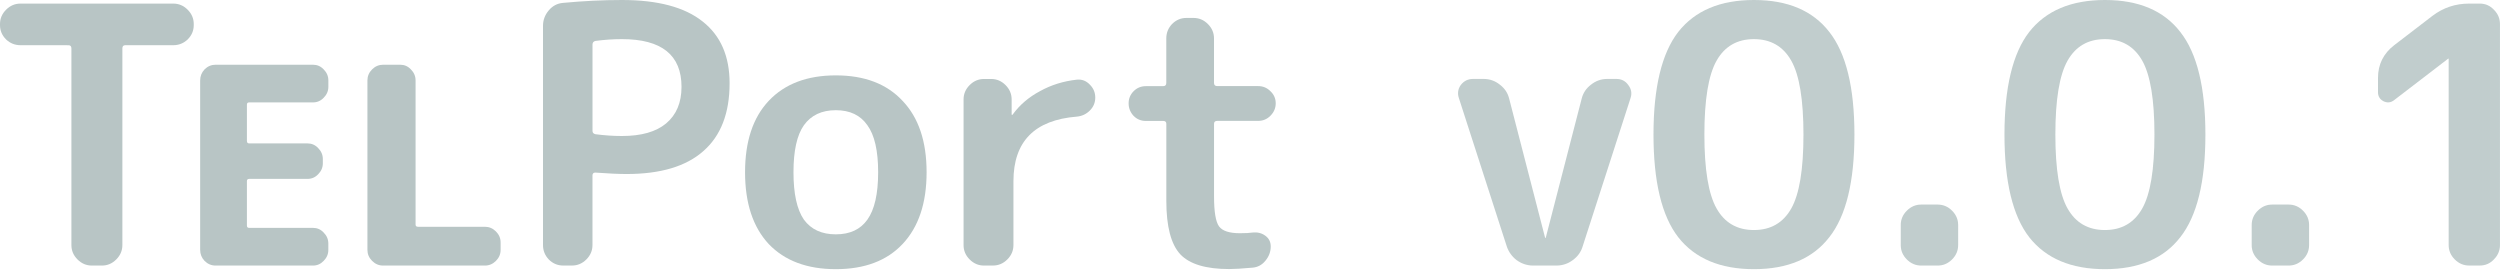
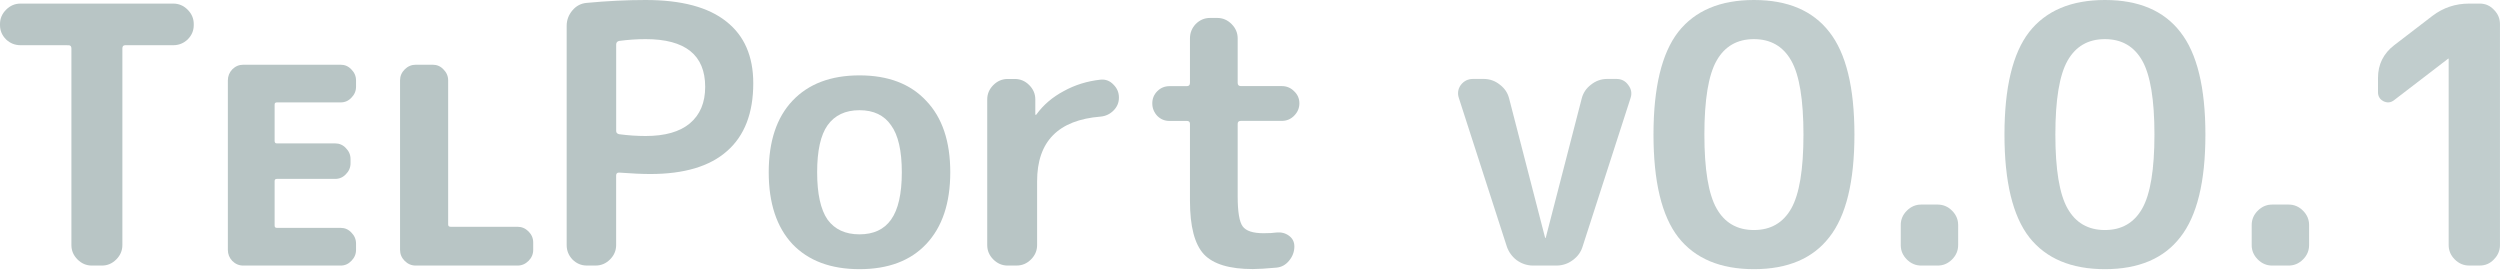
<svg xmlns="http://www.w3.org/2000/svg" width="73.729mm" height="7.937mm" viewBox="0 0 73.729 7.937" version="1.1" id="svg8">
  <defs id="defs2" />
  <g id="layer1" transform="translate(1.5,1.5)">
    <g aria-label="TELPort" id="text5367" style="font-size:10.583px;line-height:1.25;font-family:'Mplus 1p';-inkscape-font-specification:'Mplus 1p';fill:#b8c5c5;stroke-width:0.265">
      <path d="m -0.897,-0.167 q -0.243,0 -0.423,-0.169 Q -1.5,-0.516 -1.5,-0.759 v -0.032 q 0,-0.243 0.18,-0.423 0.18,-0.18 0.423,-0.18 h 4.508 q 0.243,0 0.423,0.18 0.18,0.18 0.18,0.423 v 0.032 q 0,0.243 -0.18,0.423 -0.18,0.169 -0.423,0.169 H 2.194 q -0.085,0 -0.085,0.095 V 5.728 q 0,0.243 -0.18,0.423 Q 1.749,6.332 1.506,6.332 H 1.209 q -0.243,0 -0.423,-0.18 -0.18,-0.18 -0.18,-0.423 v -5.8 q 0,-0.095 -0.085,-0.095 z" style="font-family:'Rounded Mplus 1c Bold';-inkscape-font-specification:'Rounded Mplus 1c Bold, '" id="path26363" />
-       <path d="m 4.858,6.332 q -0.187,0 -0.325,-0.138 Q 4.403,6.056 4.403,5.869 V 0.871 q 0,-0.187 0.13,-0.325 Q 4.671,0.409 4.858,0.409 h 2.872 q 0.187,0 0.316,0.138 0.138,0.138 0.138,0.325 V 1.058 q 0,0.187 -0.138,0.325 Q 7.916,1.52 7.73,1.52 H 5.847 q -0.065,0 -0.065,0.065 v 1.071 q 0,0.073 0.065,0.073 h 1.72 q 0.187,0 0.316,0.138 0.138,0.138 0.138,0.325 v 0.122 q 0,0.187 -0.138,0.325 Q 7.754,3.776 7.568,3.776 H 5.847 q -0.065,0 -0.065,0.065 v 1.314 q 0,0.065 0.065,0.065 h 1.882 q 0.187,0 0.316,0.138 0.138,0.138 0.138,0.325 V 5.869 q 0,0.187 -0.138,0.325 -0.13,0.138 -0.316,0.138 z" style="font-weight:800;font-size:8.114px;font-family:'Rounded Mplus 1c';-inkscape-font-specification:'Rounded Mplus 1c Ultra-Bold'" id="path26365" />
-       <path d="m 9.799,6.332 q -0.187,0 -0.325,-0.138 Q 9.336,6.056 9.336,5.869 V 0.871 q 0,-0.187 0.138,-0.325 Q 9.612,0.409 9.799,0.409 h 0.503 q 0.187,0 0.316,0.138 0.138,0.138 0.138,0.325 V 5.123 q 0,0.065 0.073,0.065 h 1.972 q 0.187,0 0.325,0.138 0.138,0.138 0.138,0.325 V 5.869 q 0,0.187 -0.138,0.325 -0.138,0.138 -0.325,0.138 z" style="font-weight:800;font-size:8.114px;font-family:'Rounded Mplus 1c';-inkscape-font-specification:'Rounded Mplus 1c Ultra-Bold'" id="path26367" />
-       <path d="m 15.974,-0.188 v 2.551 q 0,0.074 0.085,0.095 0.402,0.053 0.783,0.053 0.857,0 1.302,-0.37 0.455,-0.381 0.455,-1.079 0,-1.408 -1.757,-1.408 -0.381,0 -0.783,0.053 -0.085,0.021 -0.085,0.106 z m -0.868,6.519 q -0.243,0 -0.423,-0.18 -0.169,-0.18 -0.169,-0.423 v -6.466 q 0,-0.254 0.169,-0.455 0.169,-0.201 0.423,-0.222 0.9,-0.085 1.736,-0.085 1.587,0 2.381,0.635 0.794,0.624 0.794,1.82 0,1.323 -0.773,2 -0.762,0.677 -2.265,0.677 -0.349,0 -0.921,-0.042 -0.085,0 -0.085,0.085 v 2.053 q 0,0.243 -0.18,0.423 -0.18,0.18 -0.423,0.18 z" style="font-family:'Rounded Mplus 1c Bold';-inkscape-font-specification:'Rounded Mplus 1c Bold, '" id="path26369" />
-       <path d="m 24.081,2.194 q -0.307,-0.444 -0.931,-0.444 -0.624,0 -0.942,0.444 -0.307,0.434 -0.307,1.386 0,0.952 0.307,1.397 0.317,0.434 0.942,0.434 0.624,0 0.931,-0.434 0.317,-0.444 0.317,-1.397 0,-0.952 -0.317,-1.386 z m 1.037,3.503 q -0.698,0.741 -1.968,0.741 -1.27,0 -1.979,-0.741 -0.698,-0.751 -0.698,-2.117 0,-1.365 0.698,-2.106 0.709,-0.751 1.979,-0.751 1.27,0 1.968,0.751 0.709,0.741 0.709,2.106 0,1.365 -0.709,2.117 z" style="font-family:'Rounded Mplus 1c Bold';-inkscape-font-specification:'Rounded Mplus 1c Bold, '" id="path26371" />
-       <path d="m 27.52,6.332 q -0.243,0 -0.423,-0.18 -0.18,-0.18 -0.18,-0.423 V 1.432 q 0,-0.243 0.18,-0.423 0.18,-0.18 0.423,-0.18 h 0.212 q 0.243,0 0.423,0.18 0.18,0.18 0.18,0.423 v 0.444 q 0,0.011 0.011,0.011 0.021,0 0.021,-0.011 0.307,-0.423 0.804,-0.688 0.497,-0.275 1.09,-0.339 0.222,-0.021 0.381,0.148 0.159,0.159 0.159,0.381 0,0.222 -0.159,0.381 -0.159,0.159 -0.381,0.18 -1.873,0.148 -1.873,1.905 v 1.884 q 0,0.243 -0.18,0.423 -0.18,0.18 -0.423,0.18 z" style="font-family:'Rounded Mplus 1c Bold';-inkscape-font-specification:'Rounded Mplus 1c Bold, '" id="path26373" />
-       <path d="m 32.293,2.067 q -0.212,0 -0.36,-0.148 -0.148,-0.159 -0.148,-0.37 0,-0.212 0.148,-0.36 0.148,-0.148 0.36,-0.148 h 0.508 q 0.095,0 0.095,-0.095 V -0.368 q 0,-0.243 0.169,-0.423 0.18,-0.18 0.423,-0.18 h 0.212 q 0.243,0 0.423,0.18 0.18,0.18 0.18,0.423 v 1.312 q 0,0.095 0.095,0.095 h 1.206 q 0.212,0 0.36,0.148 0.159,0.148 0.159,0.36 0,0.212 -0.159,0.37 -0.148,0.148 -0.36,0.148 H 34.399 q -0.095,0 -0.095,0.085 v 2.138 q 0,0.688 0.148,0.889 0.148,0.201 0.614,0.201 0.254,0 0.381,-0.021 0.212,-0.021 0.37,0.095 0.159,0.116 0.159,0.317 0,0.233 -0.159,0.423 -0.148,0.18 -0.37,0.201 -0.466,0.042 -0.698,0.042 -1.027,0 -1.439,-0.434 -0.413,-0.444 -0.413,-1.577 V 2.151 q 0,-0.085 -0.095,-0.085 z" style="font-family:'Rounded Mplus 1c Bold';-inkscape-font-specification:'Rounded Mplus 1c Bold, '" id="path26375" />
+       <path d="m 5.674,6.332 q -0.187,0 -0.325,-0.138 Q 5.22,6.056 5.22,5.869 V 0.871 q 0,-0.187 0.13,-0.325 Q 5.487,0.409 5.674,0.409 h 2.872 q 0.187,0 0.316,0.138 0.138,0.138 0.138,0.325 V 1.058 q 0,0.187 -0.138,0.325 Q 8.733,1.52 8.546,1.52 H 6.664 q -0.065,0 -0.065,0.065 v 1.071 q 0,0.073 0.065,0.073 h 1.72 q 0.187,0 0.316,0.138 0.138,0.138 0.138,0.325 v 0.122 q 0,0.187 -0.138,0.325 Q 8.571,3.776 8.384,3.776 H 6.664 q -0.065,0 -0.065,0.065 v 1.314 q 0,0.065 0.065,0.065 h 1.882 q 0.187,0 0.316,0.138 0.138,0.138 0.138,0.325 V 5.869 q 0,0.187 -0.138,0.325 -0.13,0.138 -0.316,0.138 z" style="font-weight:800;font-size:8.114px;font-family:'Rounded Mplus 1c';-inkscape-font-specification:'Rounded Mplus 1c Ultra-Bold'" id="path26365" />
+       <path d="m 10.76,6.332 q -0.187,0 -0.325,-0.138 Q 10.298,6.056 10.298,5.869 V 0.871 q 0,-0.187 0.138,-0.325 Q 10.574,0.409 10.76,0.409 h 0.503 q 0.187,0 0.316,0.138 0.138,0.138 0.138,0.325 V 5.123 q 0,0.065 0.073,0.065 h 1.972 q 0.187,0 0.325,0.138 0.138,0.138 0.138,0.325 V 5.869 q 0,0.187 -0.138,0.325 -0.138,0.138 -0.325,0.138 z" style="font-weight:800;font-size:8.114px;font-family:'Rounded Mplus 1c';-inkscape-font-specification:'Rounded Mplus 1c Ultra-Bold'" id="path26367" />
+       <path d="m 16.672,-0.188 v 2.551 q 0,0.074 0.085,0.095 0.402,0.053 0.783,0.053 0.857,0 1.302,-0.37 0.455,-0.381 0.455,-1.079 0,-1.408 -1.757,-1.408 -0.381,0 -0.783,0.053 -0.085,0.021 -0.085,0.106 z m -0.868,6.519 q -0.243,0 -0.423,-0.18 -0.169,-0.18 -0.169,-0.423 v -6.466 q 0,-0.254 0.169,-0.455 0.169,-0.201 0.423,-0.222 0.9,-0.085 1.736,-0.085 1.587,0 2.381,0.635 0.794,0.624 0.794,1.82 0,1.323 -0.773,2 -0.762,0.677 -2.265,0.677 -0.349,0 -0.921,-0.042 -0.085,0 -0.085,0.085 v 2.053 q 0,0.243 -0.18,0.423 -0.18,0.18 -0.423,0.18 z" style="font-family:'Rounded Mplus 1c Bold';-inkscape-font-specification:'Rounded Mplus 1c Bold, '" id="path26369" />
+       <path d="m 24.779,2.194 q -0.307,-0.444 -0.931,-0.444 -0.624,0 -0.942,0.444 -0.307,0.434 -0.307,1.386 0,0.952 0.307,1.397 0.317,0.434 0.942,0.434 0.624,0 0.931,-0.434 0.317,-0.444 0.317,-1.397 0,-0.952 -0.317,-1.386 z m 1.037,3.503 q -0.698,0.741 -1.968,0.741 -1.27,0 -1.979,-0.741 -0.698,-0.751 -0.698,-2.117 0,-1.365 0.698,-2.106 0.709,-0.751 1.979,-0.751 1.27,0 1.968,0.751 0.709,0.741 0.709,2.106 0,1.365 -0.709,2.117 z" style="font-family:'Rounded Mplus 1c Bold';-inkscape-font-specification:'Rounded Mplus 1c Bold, '" id="path26371" />
+       <path d="m 28.218,6.332 q -0.243,0 -0.423,-0.18 -0.18,-0.18 -0.18,-0.423 V 1.432 q 0,-0.243 0.18,-0.423 0.18,-0.18 0.423,-0.18 h 0.212 q 0.243,0 0.423,0.18 0.18,0.18 0.18,0.423 v 0.444 q 0,0.011 0.011,0.011 0.021,0 0.021,-0.011 0.307,-0.423 0.804,-0.688 0.497,-0.275 1.09,-0.339 0.222,-0.021 0.381,0.148 0.159,0.159 0.159,0.381 0,0.222 -0.159,0.381 -0.159,0.159 -0.381,0.18 -1.873,0.148 -1.873,1.905 v 1.884 q 0,0.243 -0.18,0.423 -0.18,0.18 -0.423,0.18 z" style="font-family:'Rounded Mplus 1c Bold';-inkscape-font-specification:'Rounded Mplus 1c Bold, '" id="path26373" />
+       <path d="m 32.991,2.067 q -0.212,0 -0.36,-0.148 -0.148,-0.159 -0.148,-0.37 0,-0.212 0.148,-0.36 0.148,-0.148 0.36,-0.148 h 0.508 q 0.095,0 0.095,-0.095 V -0.368 q 0,-0.243 0.169,-0.423 0.18,-0.18 0.423,-0.18 h 0.212 q 0.243,0 0.423,0.18 0.18,0.18 0.18,0.423 v 1.312 q 0,0.095 0.095,0.095 h 1.206 q 0.212,0 0.36,0.148 0.159,0.148 0.159,0.36 0,0.212 -0.159,0.37 -0.148,0.148 -0.36,0.148 h -1.206 q -0.095,0 -0.095,0.085 v 2.138 q 0,0.688 0.148,0.889 0.148,0.201 0.614,0.201 0.254,0 0.381,-0.021 0.212,-0.021 0.37,0.095 0.159,0.116 0.159,0.317 0,0.233 -0.159,0.423 -0.148,0.18 -0.37,0.201 -0.466,0.042 -0.698,0.042 -1.027,0 -1.439,-0.434 -0.413,-0.444 -0.413,-1.577 V 2.151 q 0,-0.085 -0.095,-0.085 z" style="font-family:'Rounded Mplus 1c Bold';-inkscape-font-specification:'Rounded Mplus 1c Bold, '" id="path26375" />
    </g>
    <g aria-label="v0.0.1" id="text27047" style="font-size:10.583px;line-height:1.25;font-family:'Mplus 1p';-inkscape-font-specification:'Mplus 1p';fill:#b7c5c5;fill-opacity:0.867;stroke-width:0.265">
      <path d="M 42.935,5.76 41.527,1.4 q -0.074,-0.212 0.053,-0.392 0.138,-0.18 0.36,-0.18 h 0.317 q 0.265,0 0.476,0.169 0.212,0.159 0.275,0.413 l 1.058,4.096 q 0,0.011 0.011,0.011 0.011,0 0.011,-0.011 l 1.058,-4.096 q 0.064,-0.254 0.275,-0.413 0.212,-0.169 0.476,-0.169 h 0.275 q 0.222,0 0.349,0.18 0.138,0.18 0.064,0.392 l -1.408,4.36 q -0.074,0.254 -0.296,0.413 -0.212,0.159 -0.487,0.159 h -0.677 q -0.265,0 -0.487,-0.159 Q 43.02,6.014 42.935,5.76 Z" style="font-family:'Rounded Mplus 1c Bold';-inkscape-font-specification:'Rounded Mplus 1c Bold, '" id="path34753" />
      <path d="m 51.327,0.289 q -0.36,-0.635 -1.101,-0.635 -0.741,0 -1.101,0.635 -0.36,0.635 -0.36,2.18 0,1.545 0.36,2.18 0.36,0.635 1.101,0.635 0.741,0 1.101,-0.635 0.36,-0.635 0.36,-2.18 0,-1.545 -0.36,-2.18 z M 52.449,5.496 q -0.73,0.942 -2.222,0.942 -1.492,0 -2.233,-0.942 -0.73,-0.942 -0.73,-3.027 0,-2.085 0.73,-3.027 0.741,-0.942 2.233,-0.942 1.492,0 2.222,0.942 0.741,0.942 0.741,3.027 0,2.085 -0.741,3.027 z" style="font-family:'Rounded Mplus 1c Bold';-inkscape-font-specification:'Rounded Mplus 1c Bold, '" id="path34755" />
      <path d="m 55.159,6.332 q -0.243,0 -0.423,-0.18 -0.18,-0.18 -0.18,-0.423 V 5.136 q 0,-0.243 0.18,-0.423 0.18,-0.18 0.423,-0.18 h 0.487 q 0.243,0 0.423,0.18 0.18,0.18 0.18,0.423 v 0.593 q 0,0.243 -0.18,0.423 -0.18,0.18 -0.423,0.18 z" style="font-family:'Rounded Mplus 1c Bold';-inkscape-font-specification:'Rounded Mplus 1c Bold, '" id="path34757" />
      <path d="m 61.678,0.289 q -0.36,-0.635 -1.101,-0.635 -0.741,0 -1.101,0.635 -0.36,0.635 -0.36,2.18 0,1.545 0.36,2.18 0.36,0.635 1.101,0.635 0.741,0 1.101,-0.635 0.36,-0.635 0.36,-2.18 0,-1.545 -0.36,-2.18 z M 62.8,5.496 q -0.73,0.942 -2.222,0.942 -1.492,0 -2.233,-0.942 -0.73,-0.942 -0.73,-3.027 0,-2.085 0.73,-3.027 0.741,-0.942 2.233,-0.942 1.492,0 2.222,0.942 0.741,0.942 0.741,3.027 0,2.085 -0.741,3.027 z" style="font-family:'Rounded Mplus 1c Bold';-inkscape-font-specification:'Rounded Mplus 1c Bold, '" id="path34759" />
      <path d="m 65.509,6.332 q -0.243,0 -0.423,-0.18 -0.18,-0.18 -0.18,-0.423 V 5.136 q 0,-0.243 0.18,-0.423 0.18,-0.18 0.423,-0.18 h 0.487 q 0.243,0 0.423,0.18 0.18,0.18 0.18,0.423 v 0.593 q 0,0.243 -0.18,0.423 -0.18,0.18 -0.423,0.18 z" style="font-family:'Rounded Mplus 1c Bold';-inkscape-font-specification:'Rounded Mplus 1c Bold, '" id="path34761" />
      <path d="M 69.107,1.453 Q 68.959,1.569 68.79,1.484 68.631,1.4 68.631,1.22 V 0.797 q 0,-0.593 0.476,-0.963 l 1.132,-0.868 q 0.476,-0.36 1.079,-0.36 h 0.317 q 0.243,0 0.413,0.18 0.18,0.18 0.18,0.423 V 5.728 q 0,0.243 -0.18,0.423 -0.169,0.18 -0.413,0.18 h -0.317 q -0.243,0 -0.423,-0.18 -0.18,-0.18 -0.18,-0.423 V 0.236 l -0.011,-0.011 -0.011,0.011 z" style="font-family:'Rounded Mplus 1c Bold';-inkscape-font-specification:'Rounded Mplus 1c Bold, '" id="path34763" />
    </g>
  </g>
</svg>
